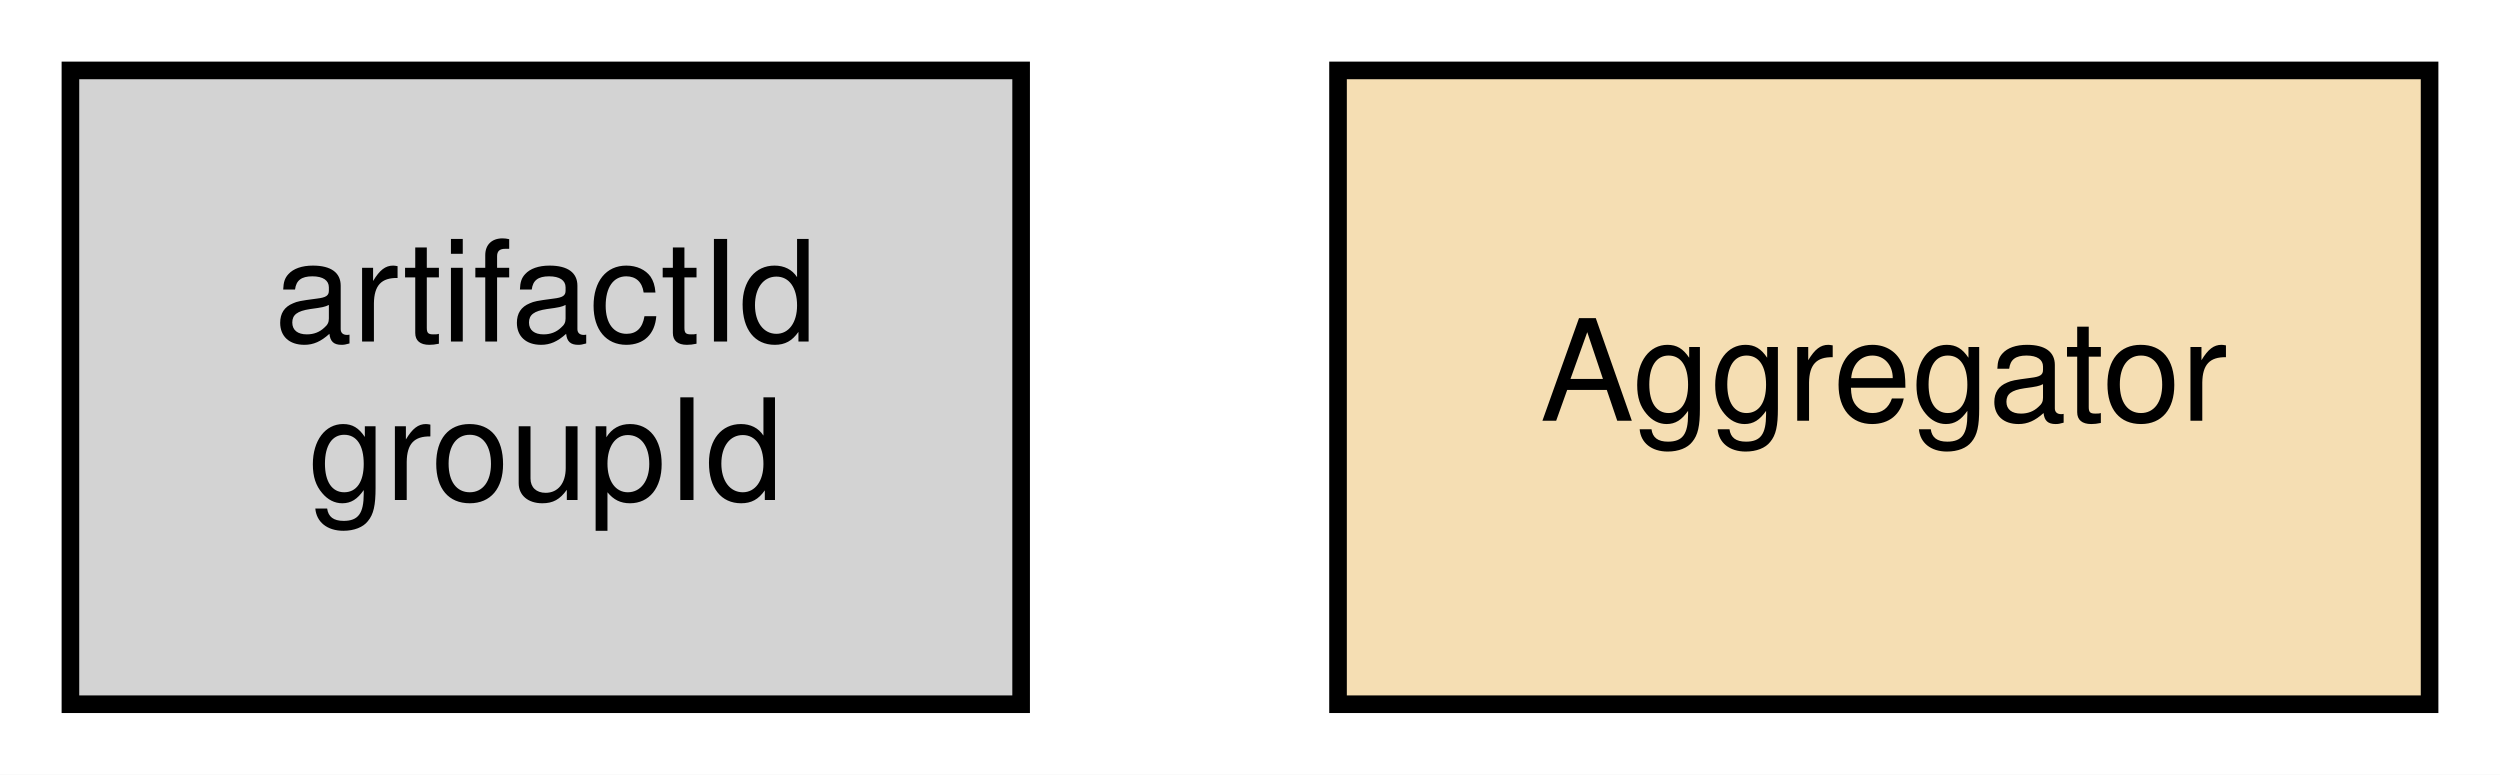
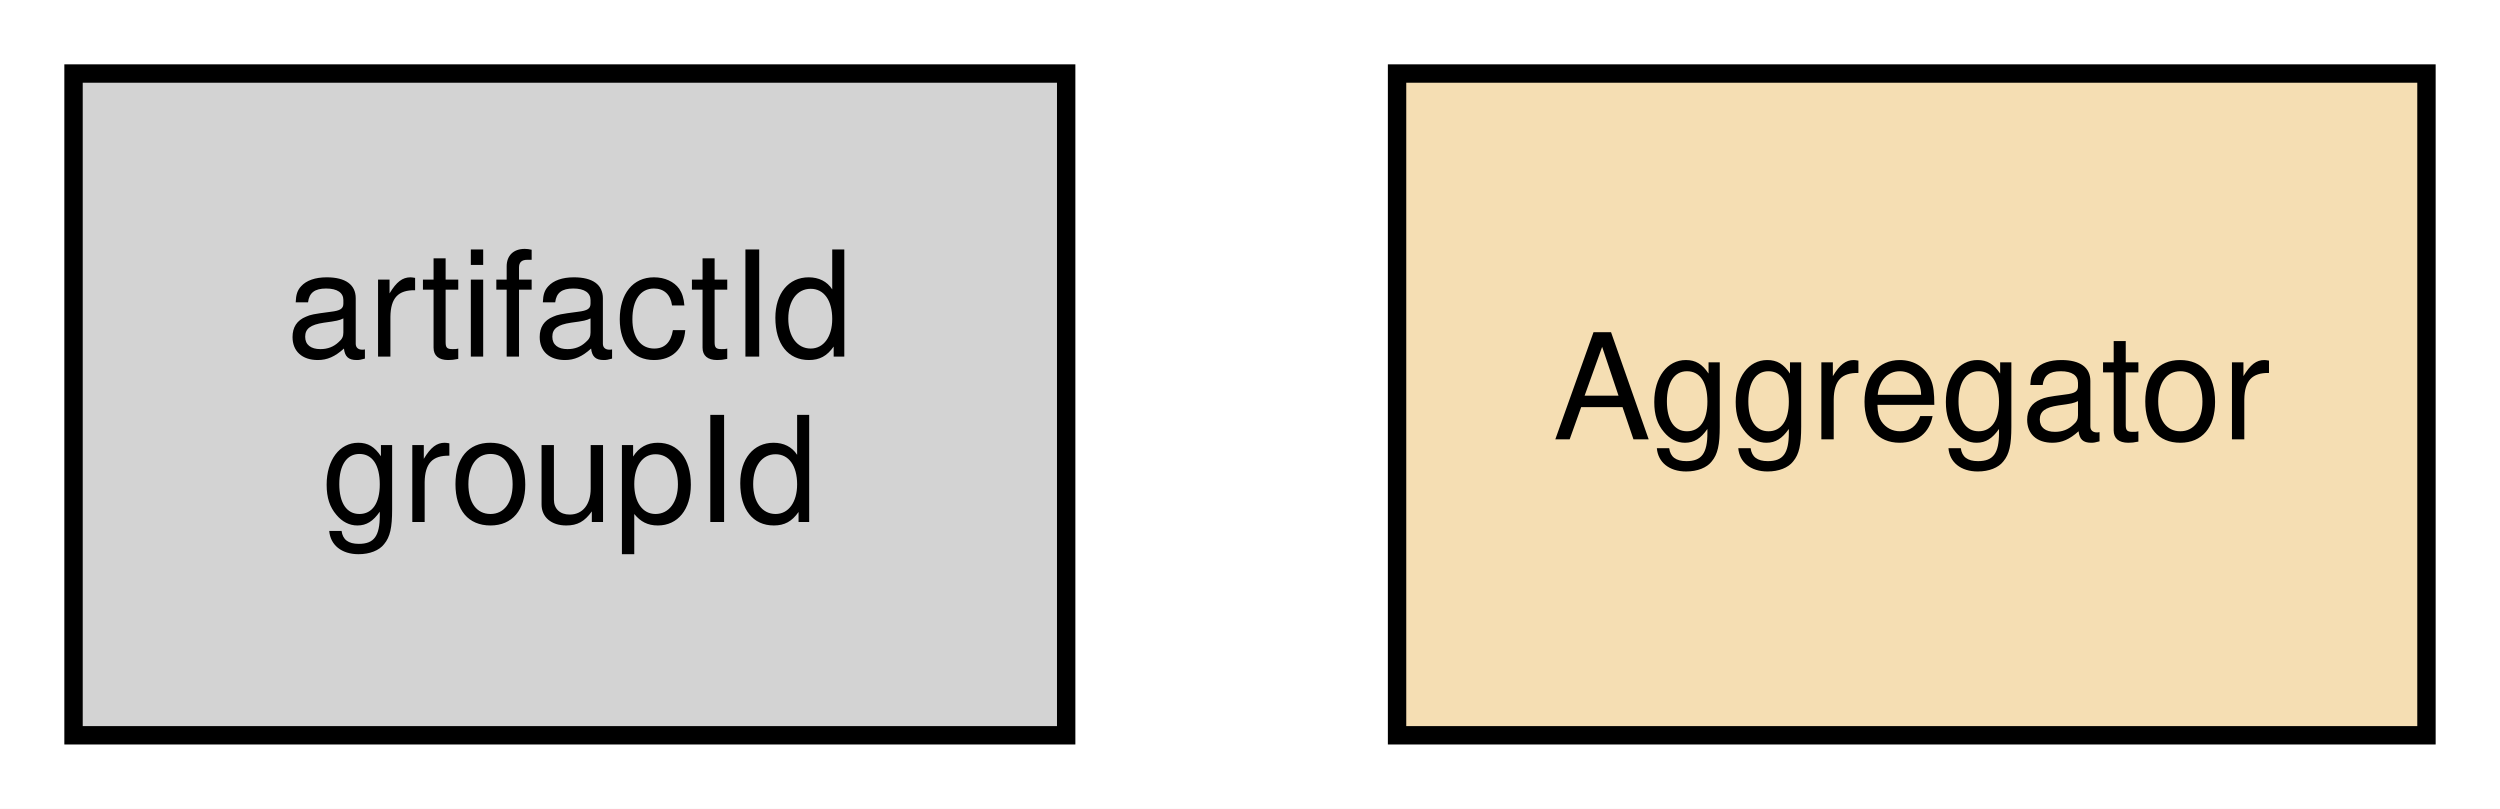
- <svg xmlns="http://www.w3.org/2000/svg" width="142pt" height="44pt" viewBox="0.00 0.00 142.00 44.00">
+ <svg xmlns="http://www.w3.org/2000/svg" width="136pt" height="44pt" viewBox="0.00 0.00 136.00 44.00">
  <g id="graph0" class="graph" transform="scale(1 1) rotate(0) translate(4 40)">
-     <polygon fill="white" stroke="transparent" points="-4,4 -4,-40 138,-40 138,4 -4,4" />
+     <polygon fill="white" stroke="transparent" points="-4,4 -4,-40 132,-40 132,4 -4,4" />
    <g id="node1" class="node">
      <polygon fill="lightgrey" stroke="black" points="54,-36 0,-36 0,0 54,0 54,-36" />
-       <text text-anchor="middle" x="27" y="-20.6" font-family="Helvetica,sans-Serif" font-size="8.00">artifactId</text>
-       <text text-anchor="middle" x="27" y="-11.6" font-family="Helvetica,sans-Serif" font-size="8.00">groupId</text>
+       <text text-anchor="middle" x="27" y="-20.6" font-family="Helvetica" font-size="8.00">artifactId</text>
+       <text text-anchor="middle" x="27" y="-11.6" font-family="Helvetica" font-size="8.00">groupId</text>
    </g>
    <g id="node2" class="node">
-       <polygon fill="wheat" stroke="black" points="134,-36 72,-36 72,0 134,0 134,-36" />
-       <text text-anchor="middle" x="103" y="-16.1" font-family="Helvetica,sans-Serif" font-size="8.00">Aggregator</text>
+       <polygon fill="wheat" stroke="black" points="128,-36 72,-36 72,0 128,0 128,-36" />
+       <text text-anchor="middle" x="100" y="-16.1" font-family="Helvetica" font-size="8.00">Aggregator</text>
    </g>
  </g>
</svg>
